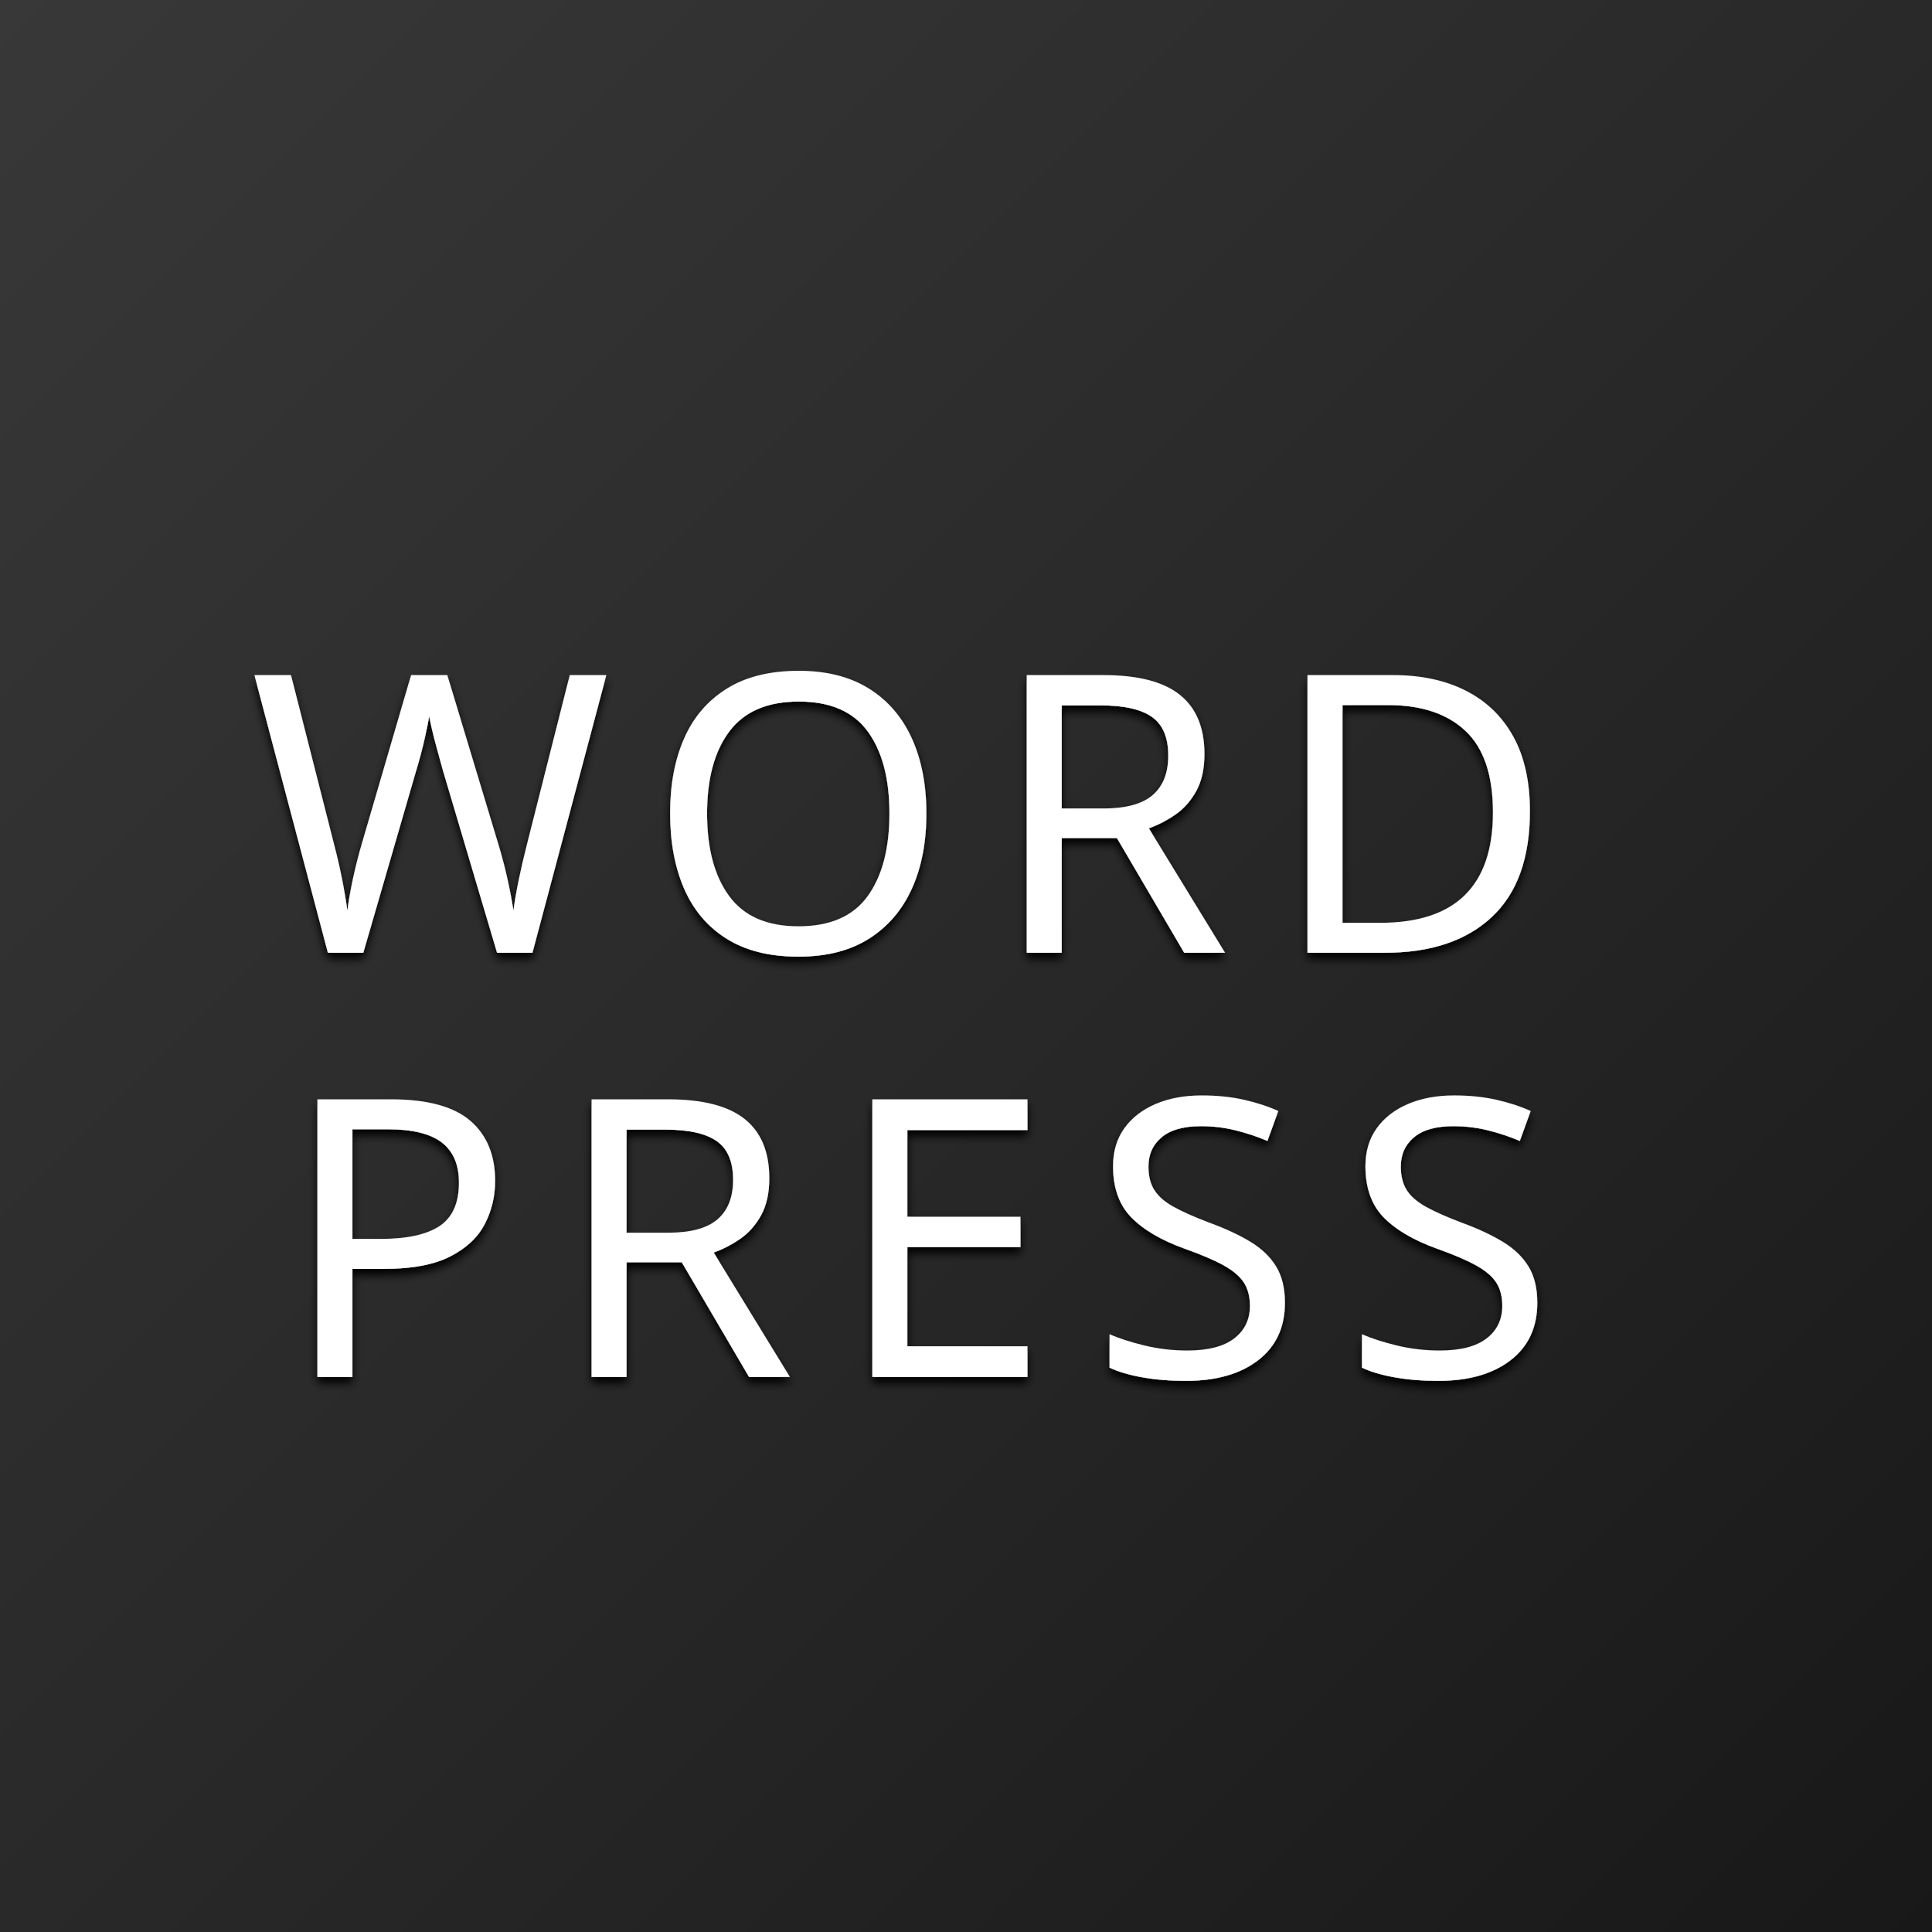
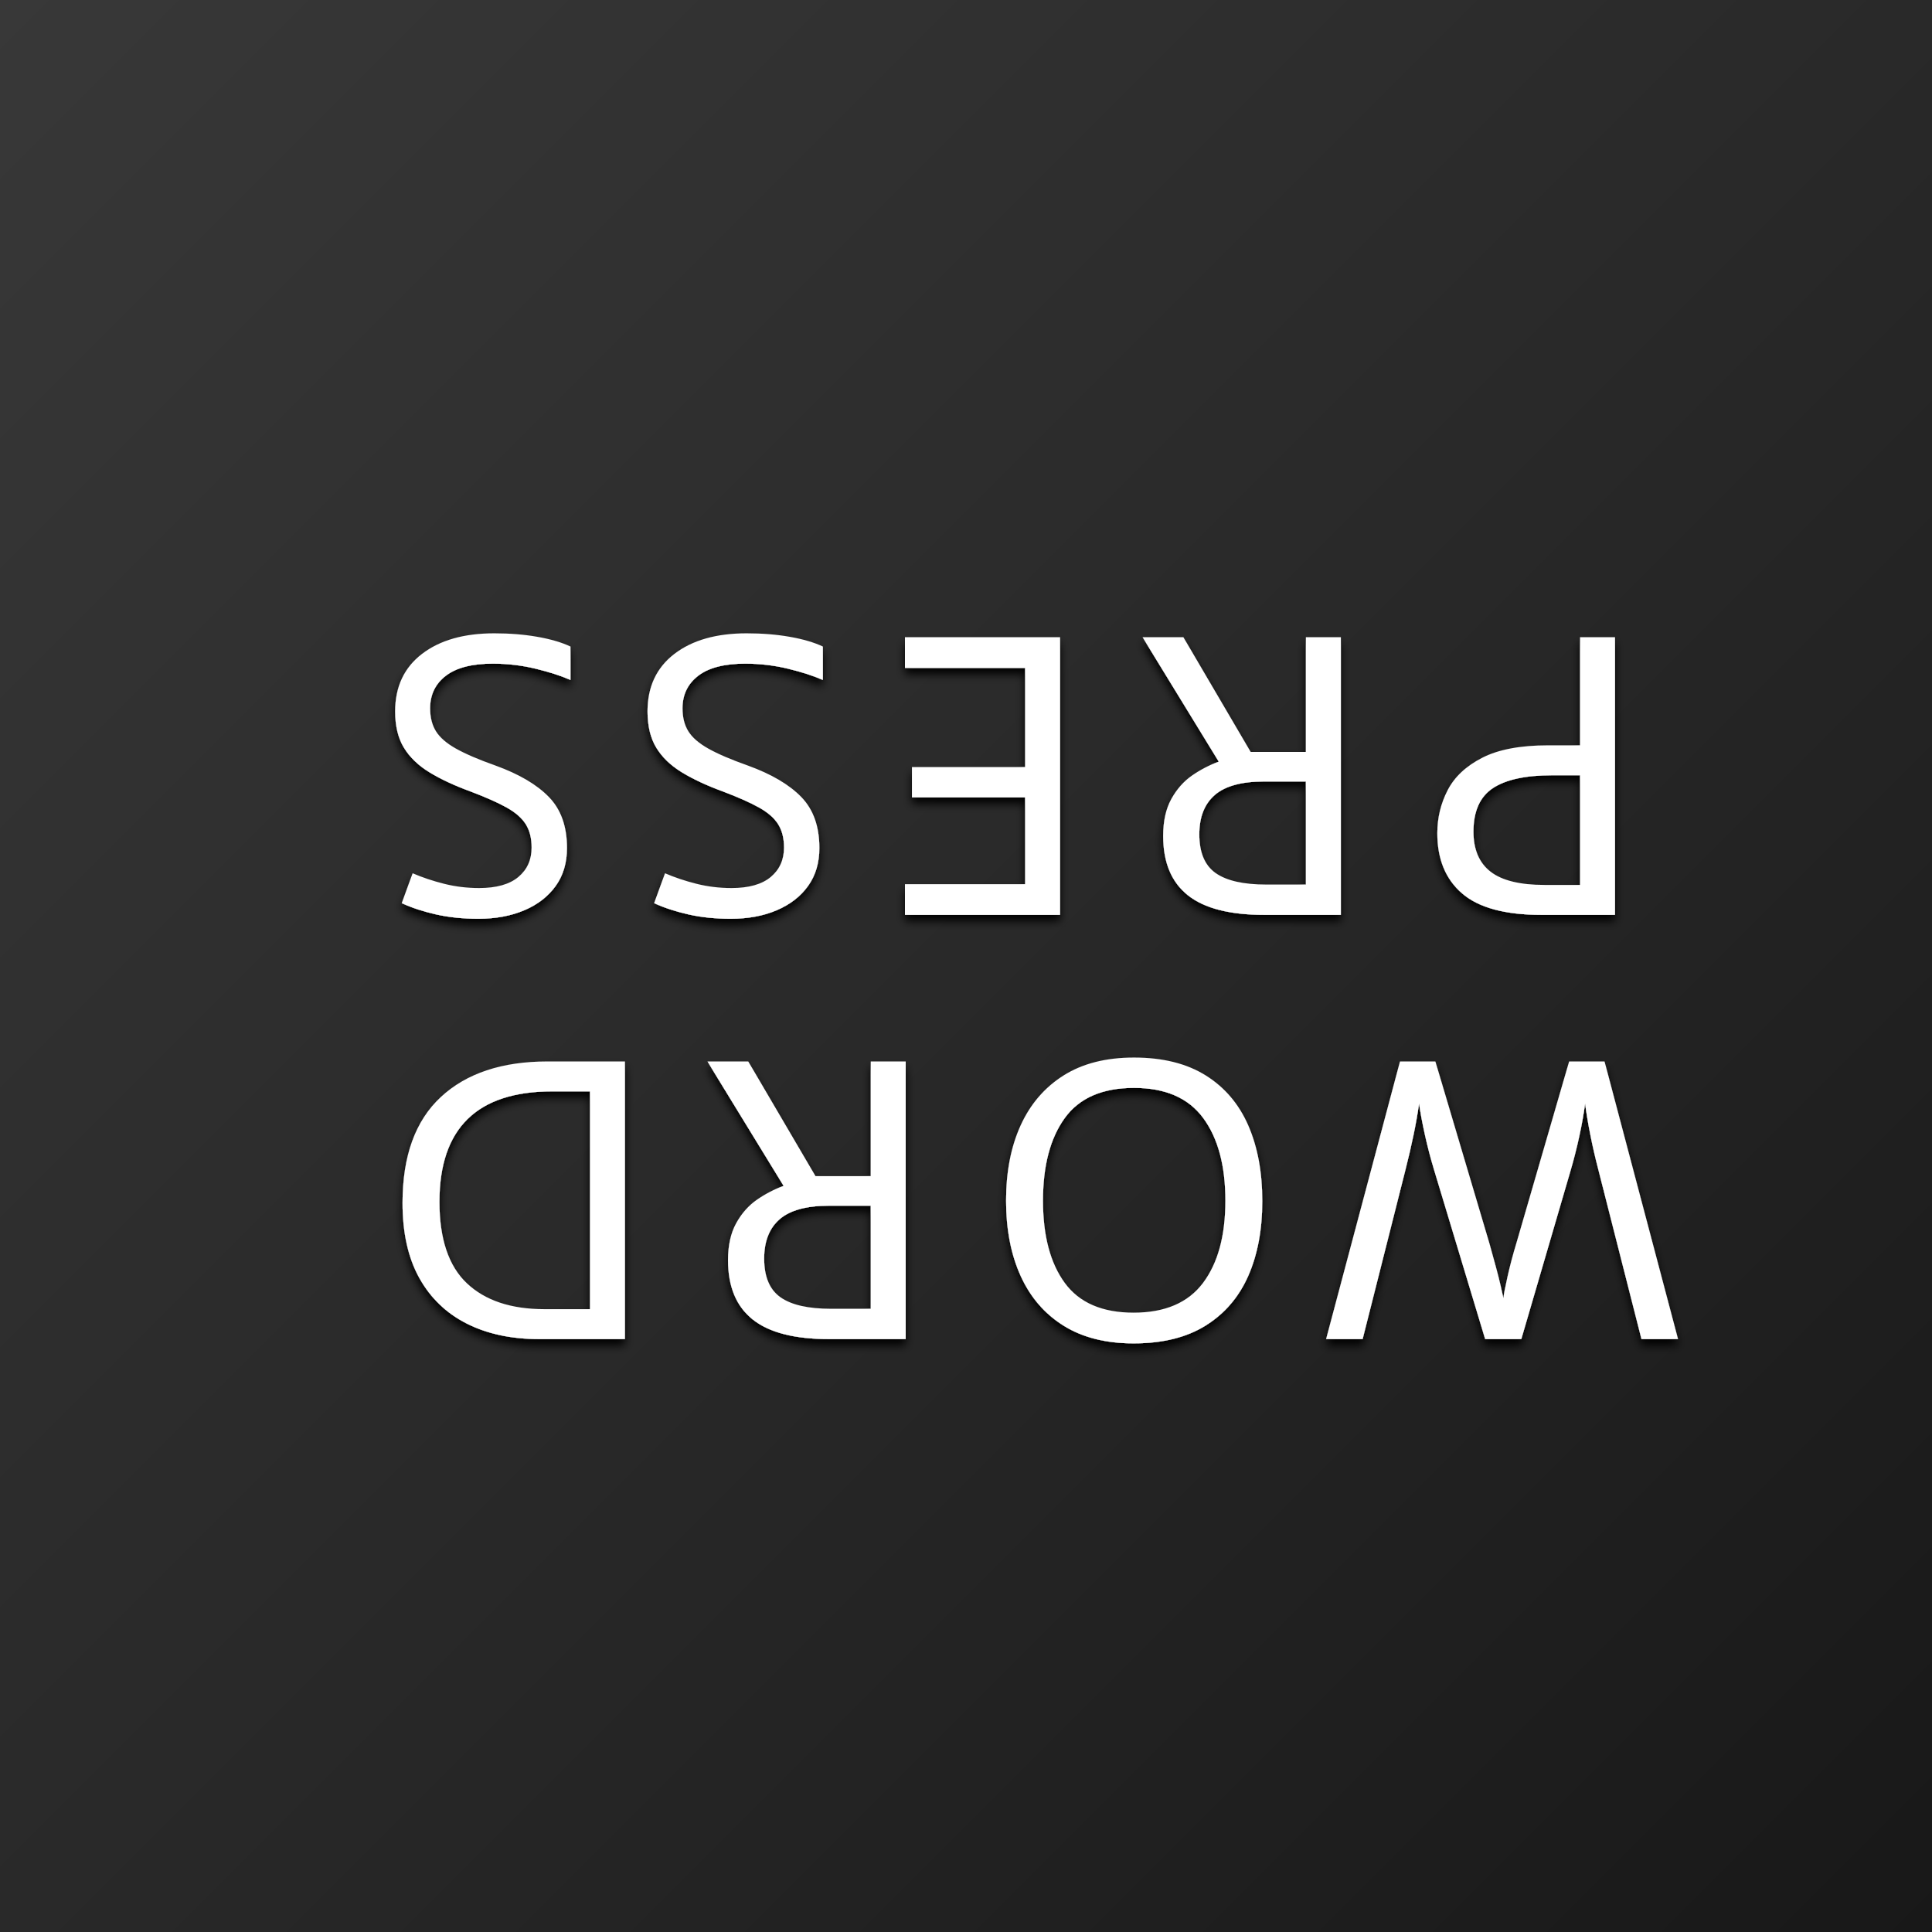
<svg xmlns="http://www.w3.org/2000/svg" width="2186" height="2186" viewBox="0 0 2186 2186">
  <defs>
    <linearGradient id="a" x2="1" y2="1" gradientUnits="objectBoundingBox">
      <stop offset="0" stop-color="#383838" />
      <stop offset="0.5" stop-color="#292929" />
      <stop offset="1" stop-color="#181818" />
    </linearGradient>
-     <filter id="b" x="33" y="674" width="2121" height="1068" filterUnits="userSpaceOnUse">
+     <filter id="b" x="267" y="581" width="1652" height="1038" filterUnits="userSpaceOnUse">
      <feOffset dy="7" input="SourceAlpha" />
      <feGaussianBlur stdDeviation="5" result="c" />
      <feFlood />
      <feComposite operator="in" in2="c" />
      <feComposite in="SourceGraphic" />
    </filter>
    <clipPath id="e">
      <rect width="2186" height="2186" />
    </clipPath>
  </defs>
  <g id="d" clip-path="url(#e)">
    <rect width="2186" height="2186" fill="url(#a)" />
    <g transform="matrix(1, 0, 0, 1, 0, 0)" filter="url(#b)">
-       <text transform="translate(48 682)" fill="#fff" font-size="440" font-family="Anurati-Regular, Anurati" letter-spacing="0.1em">
-         <tspan x="234.58" y="396">WORD</tspan>
-         <tspan x="268.46" y="876">PRESS</tspan>
+       <text transform="translate(1093 1201) rotate(180)" fill="#fff" font-size="440" font-family="Anurati-Regular, Anurati" letter-spacing="0.1em">
+         <tspan x="-810.92" y="0">WORD</tspan>
+         <tspan x="-777.04" y="480">PRESS</tspan>
      </text>
    </g>
  </g>
</svg>
